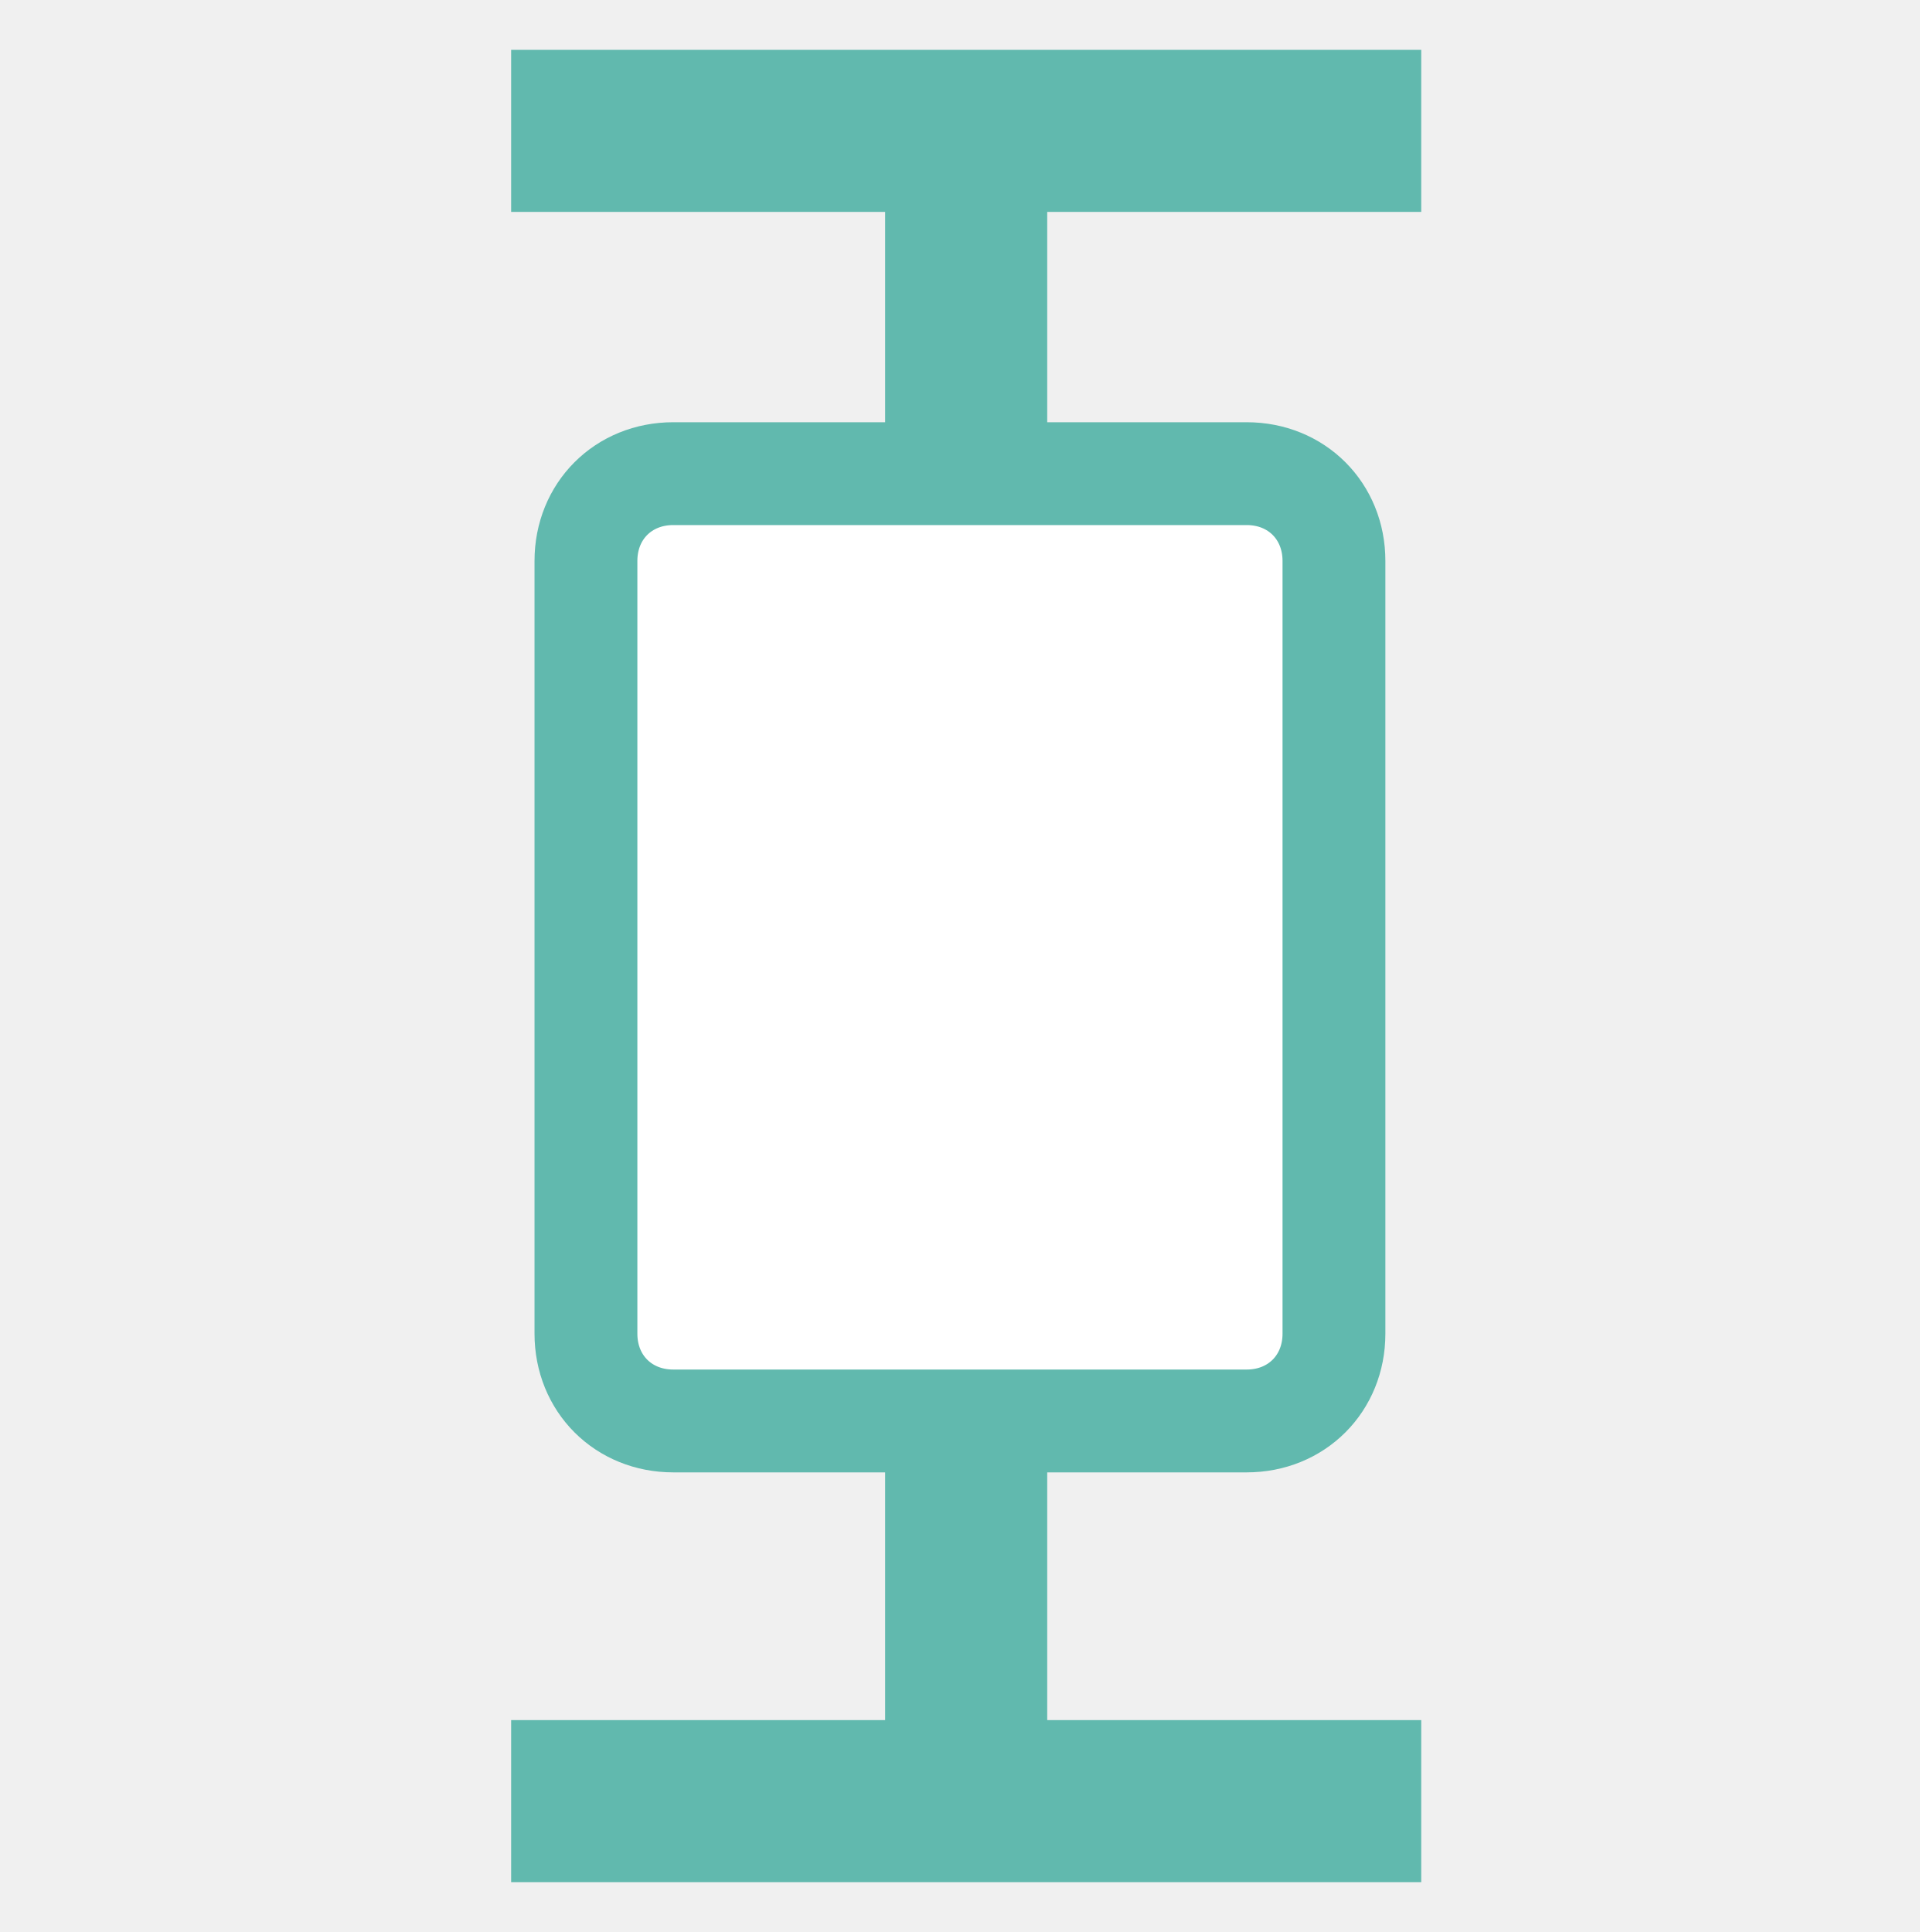
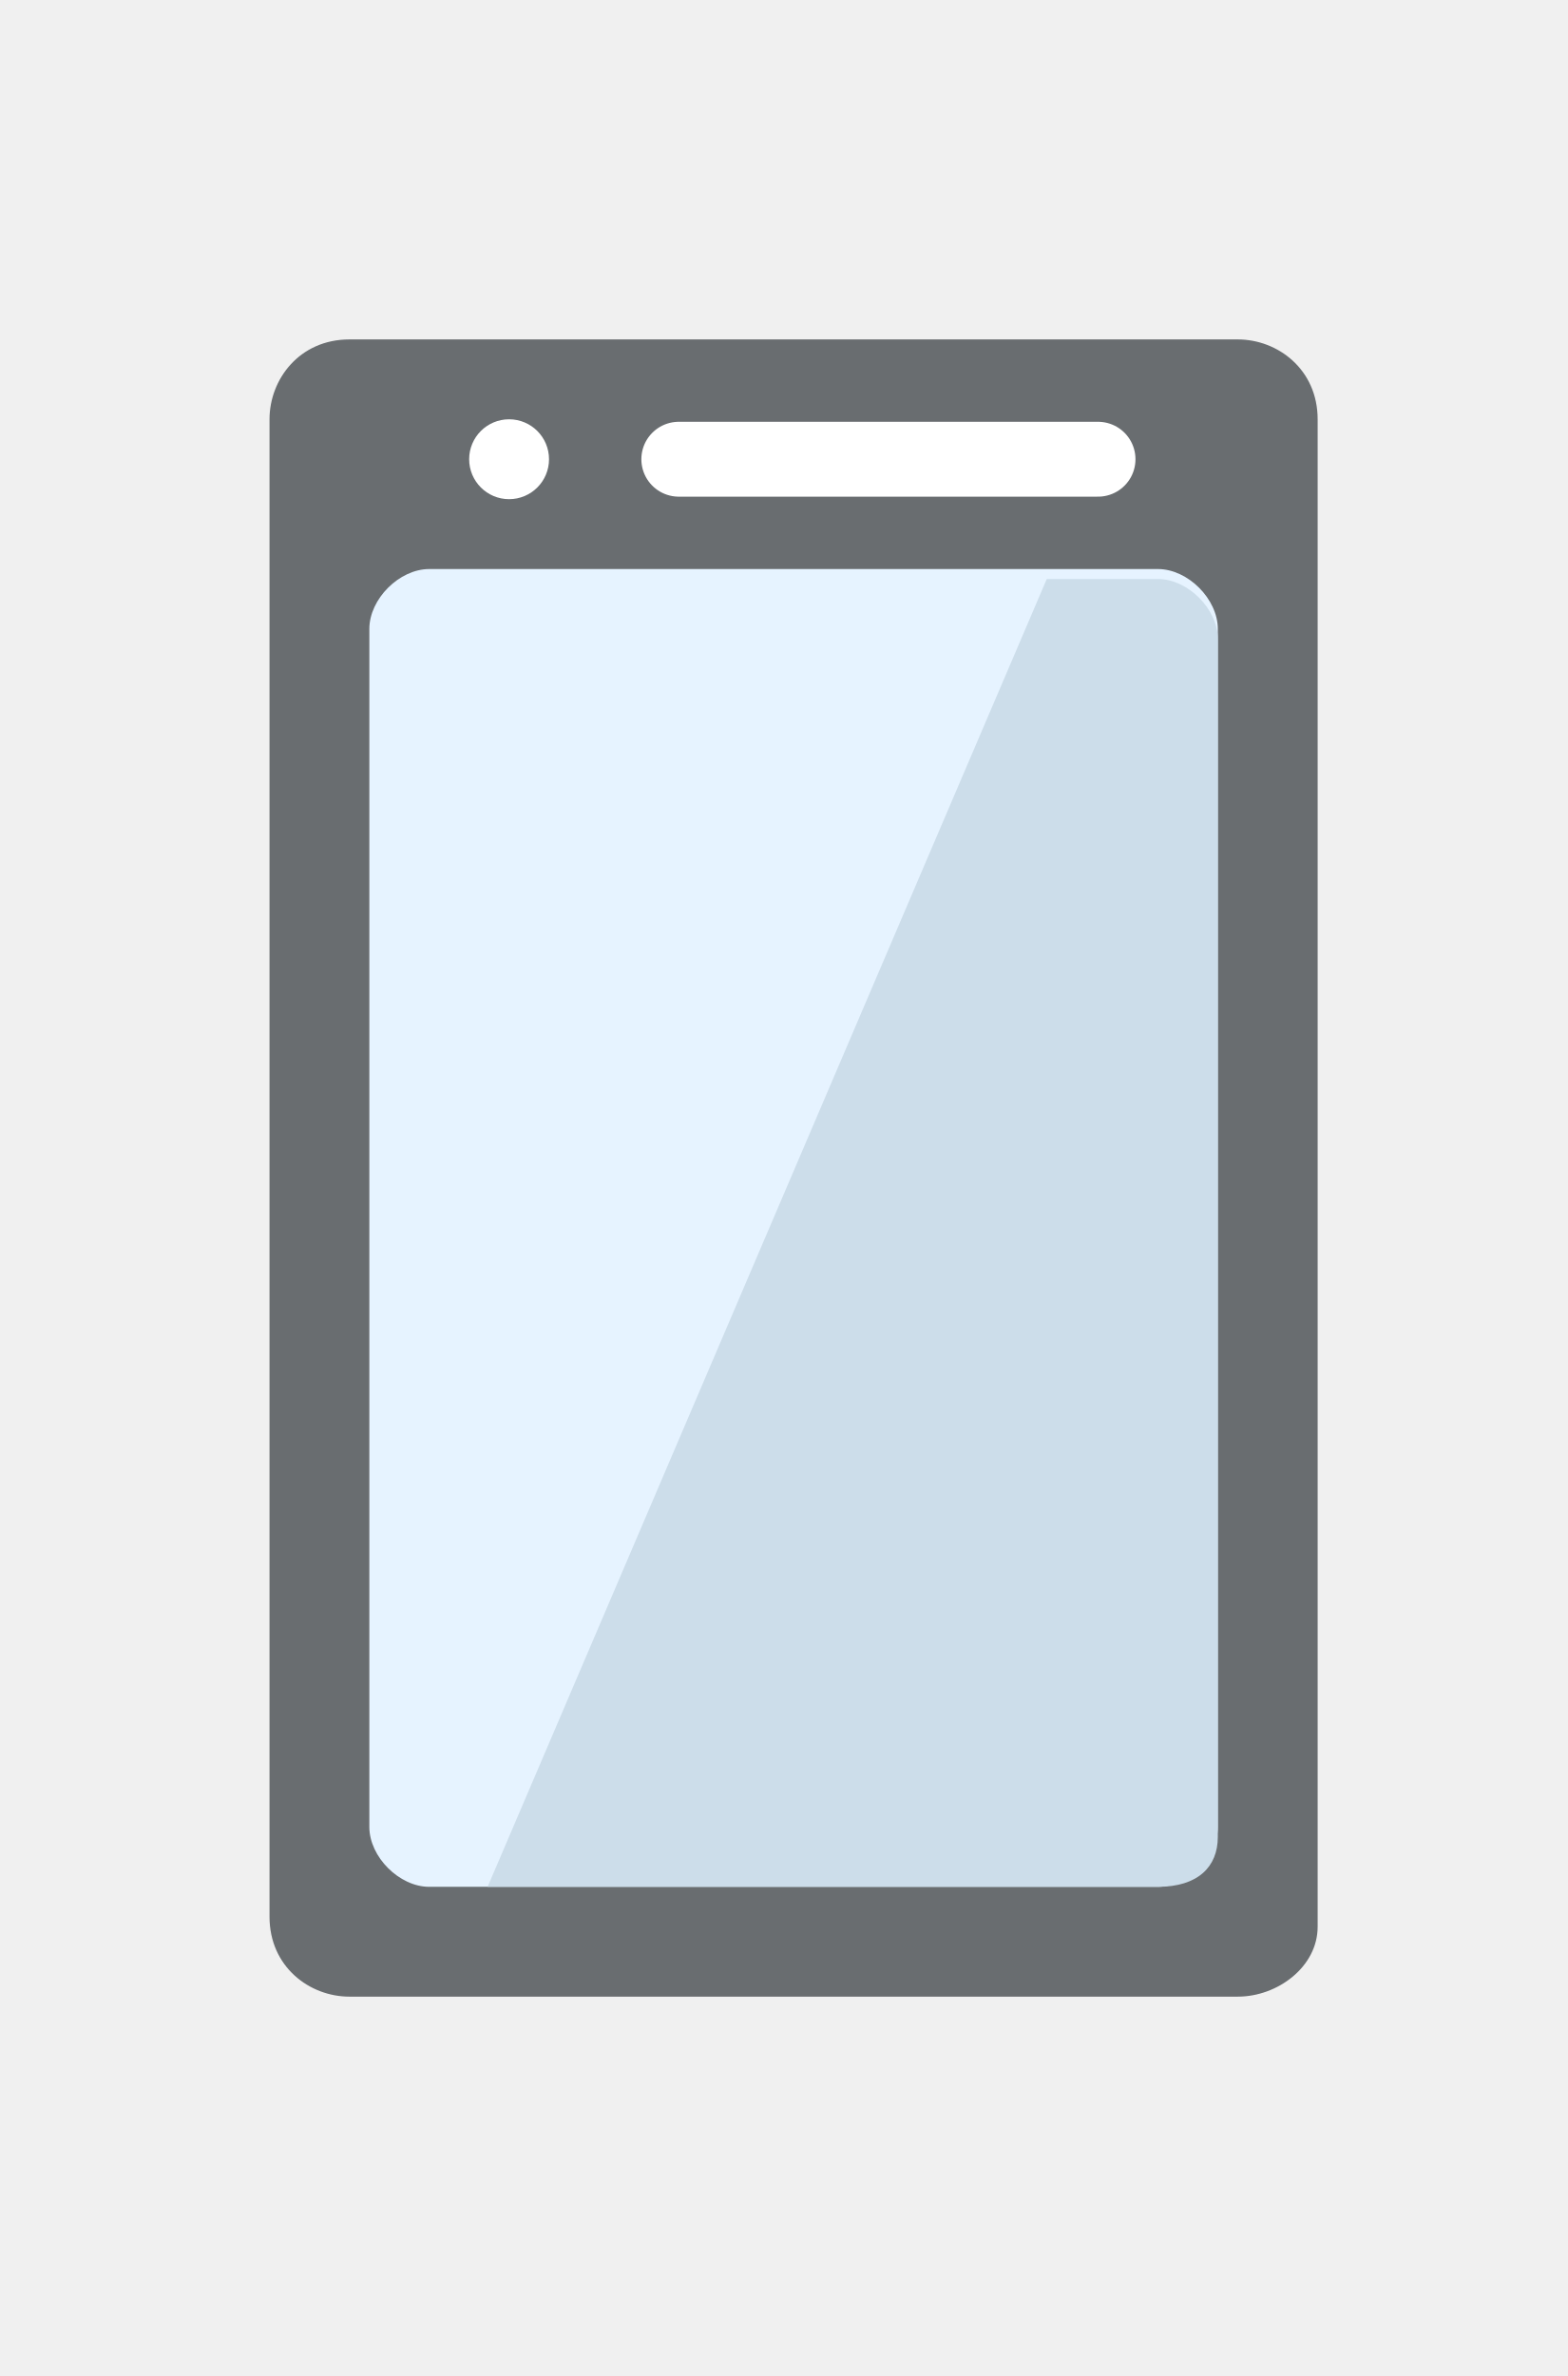
- <svg xmlns="http://www.w3.org/2000/svg" version="1.1" id="圖層_1" x="0px" y="0px" viewBox="0 0 15.4 15.5" style="enable-background:new 0 0 15.4 15.5;" xml:space="preserve">
+ <svg xmlns="http://www.w3.org/2000/svg" xmlns:xlink="http://www.w3.org/1999/xlink" version="1.1" id="圖層_1" x="0px" y="0px" viewBox="0 0 15.7 23.8" style="enable-background:new 0 0 15.7 23.8;" xml:space="preserve">
  <style type="text/css">
- 	.st0{fill:#61B9AE;}
- 	.st1{fill:#FFFFFF;stroke:#61B9AE;stroke-width:0.825;stroke-miterlimit:10;}
+ 	.st0{fill:#696D70;}
+ 	.st1{fill:#E6F3FF;}
+ 	.st2{fill:#FFFFFF;}
+ 	.st3{fill:none;stroke:#FFFFFF;stroke-width:0.75;stroke-linecap:round;stroke-linejoin:round;stroke-miterlimit:10;}
+ 	.st4{clip-path:url(#SVGID_00000071545994810892281450000003116907206382951331_);fill:#CCDDEA;}
</style>
-   <rect x="7.1" y="1" class="st0" width="1.3" height="13.1" />
-   <path class="st1" d="M10,11.4H5.4c-0.4,0-0.7-0.3-0.7-0.7V4.5c0-0.4,0.3-0.7,0.7-0.7H10c0.4,0,0.7,0.3,0.7,0.7v6.2  C10.7,11.1,10.4,11.4,10,11.4z" />
-   <rect x="4.1" y="13.8" class="st0" width="7.3" height="1.3" />
-   <rect x="4.1" y="0.4" class="st0" width="7.3" height="1.3" />
+   <path class="st0" d="M12.4,20H3.5c-0.4,0-0.8-0.3-0.8-0.8V4.2c0-0.4,0.3-0.8,0.8-0.8h8.9c0.4,0,0.8,0.3,0.8,0.8v15.1  C13.2,19.7,12.8,20,12.4,20z" />
+   <path class="st1" d="M11.6,18.9H4.3c-0.3,0-0.6-0.3-0.6-0.6v-12C3.7,6,4,5.7,4.3,5.7h7.3c0.3,0,0.6,0.3,0.6,0.6v12  C12.2,18.6,11.9,18.9,11.6,18.9z" />
+   <circle class="st2" cx="5.1" cy="4.6" r="0.4" />
+   <line class="st3" x1="6.8" y1="4.6" x2="11" y2="4.6" />
+   <g>
+     <defs>
+       <polygon id="SVGID_1_" points="10.7,5.3 4.5,19.8 12.7,19.8 12.7,5.8   " />
+     </defs>
+     <clipPath id="SVGID_00000053539442188893130390000013198266067465075884_">
+       <use xlink:href="#SVGID_1_" style="overflow:visible;" />
+     </clipPath>
+     <path style="clip-path:url(#SVGID_00000053539442188893130390000013198266067465075884_);fill:#CCDDEA;" d="M11.6,18.9H4.3   c-0.3,0-0.6-0.3-0.6-0.6v-12C3.7,6,4,5.8,4.3,5.8h7.3c0.3,0,0.6,0.3,0.6,0.6v12C12.2,18.7,12,18.9,11.6,18.9z" />
+   </g>
</svg>
